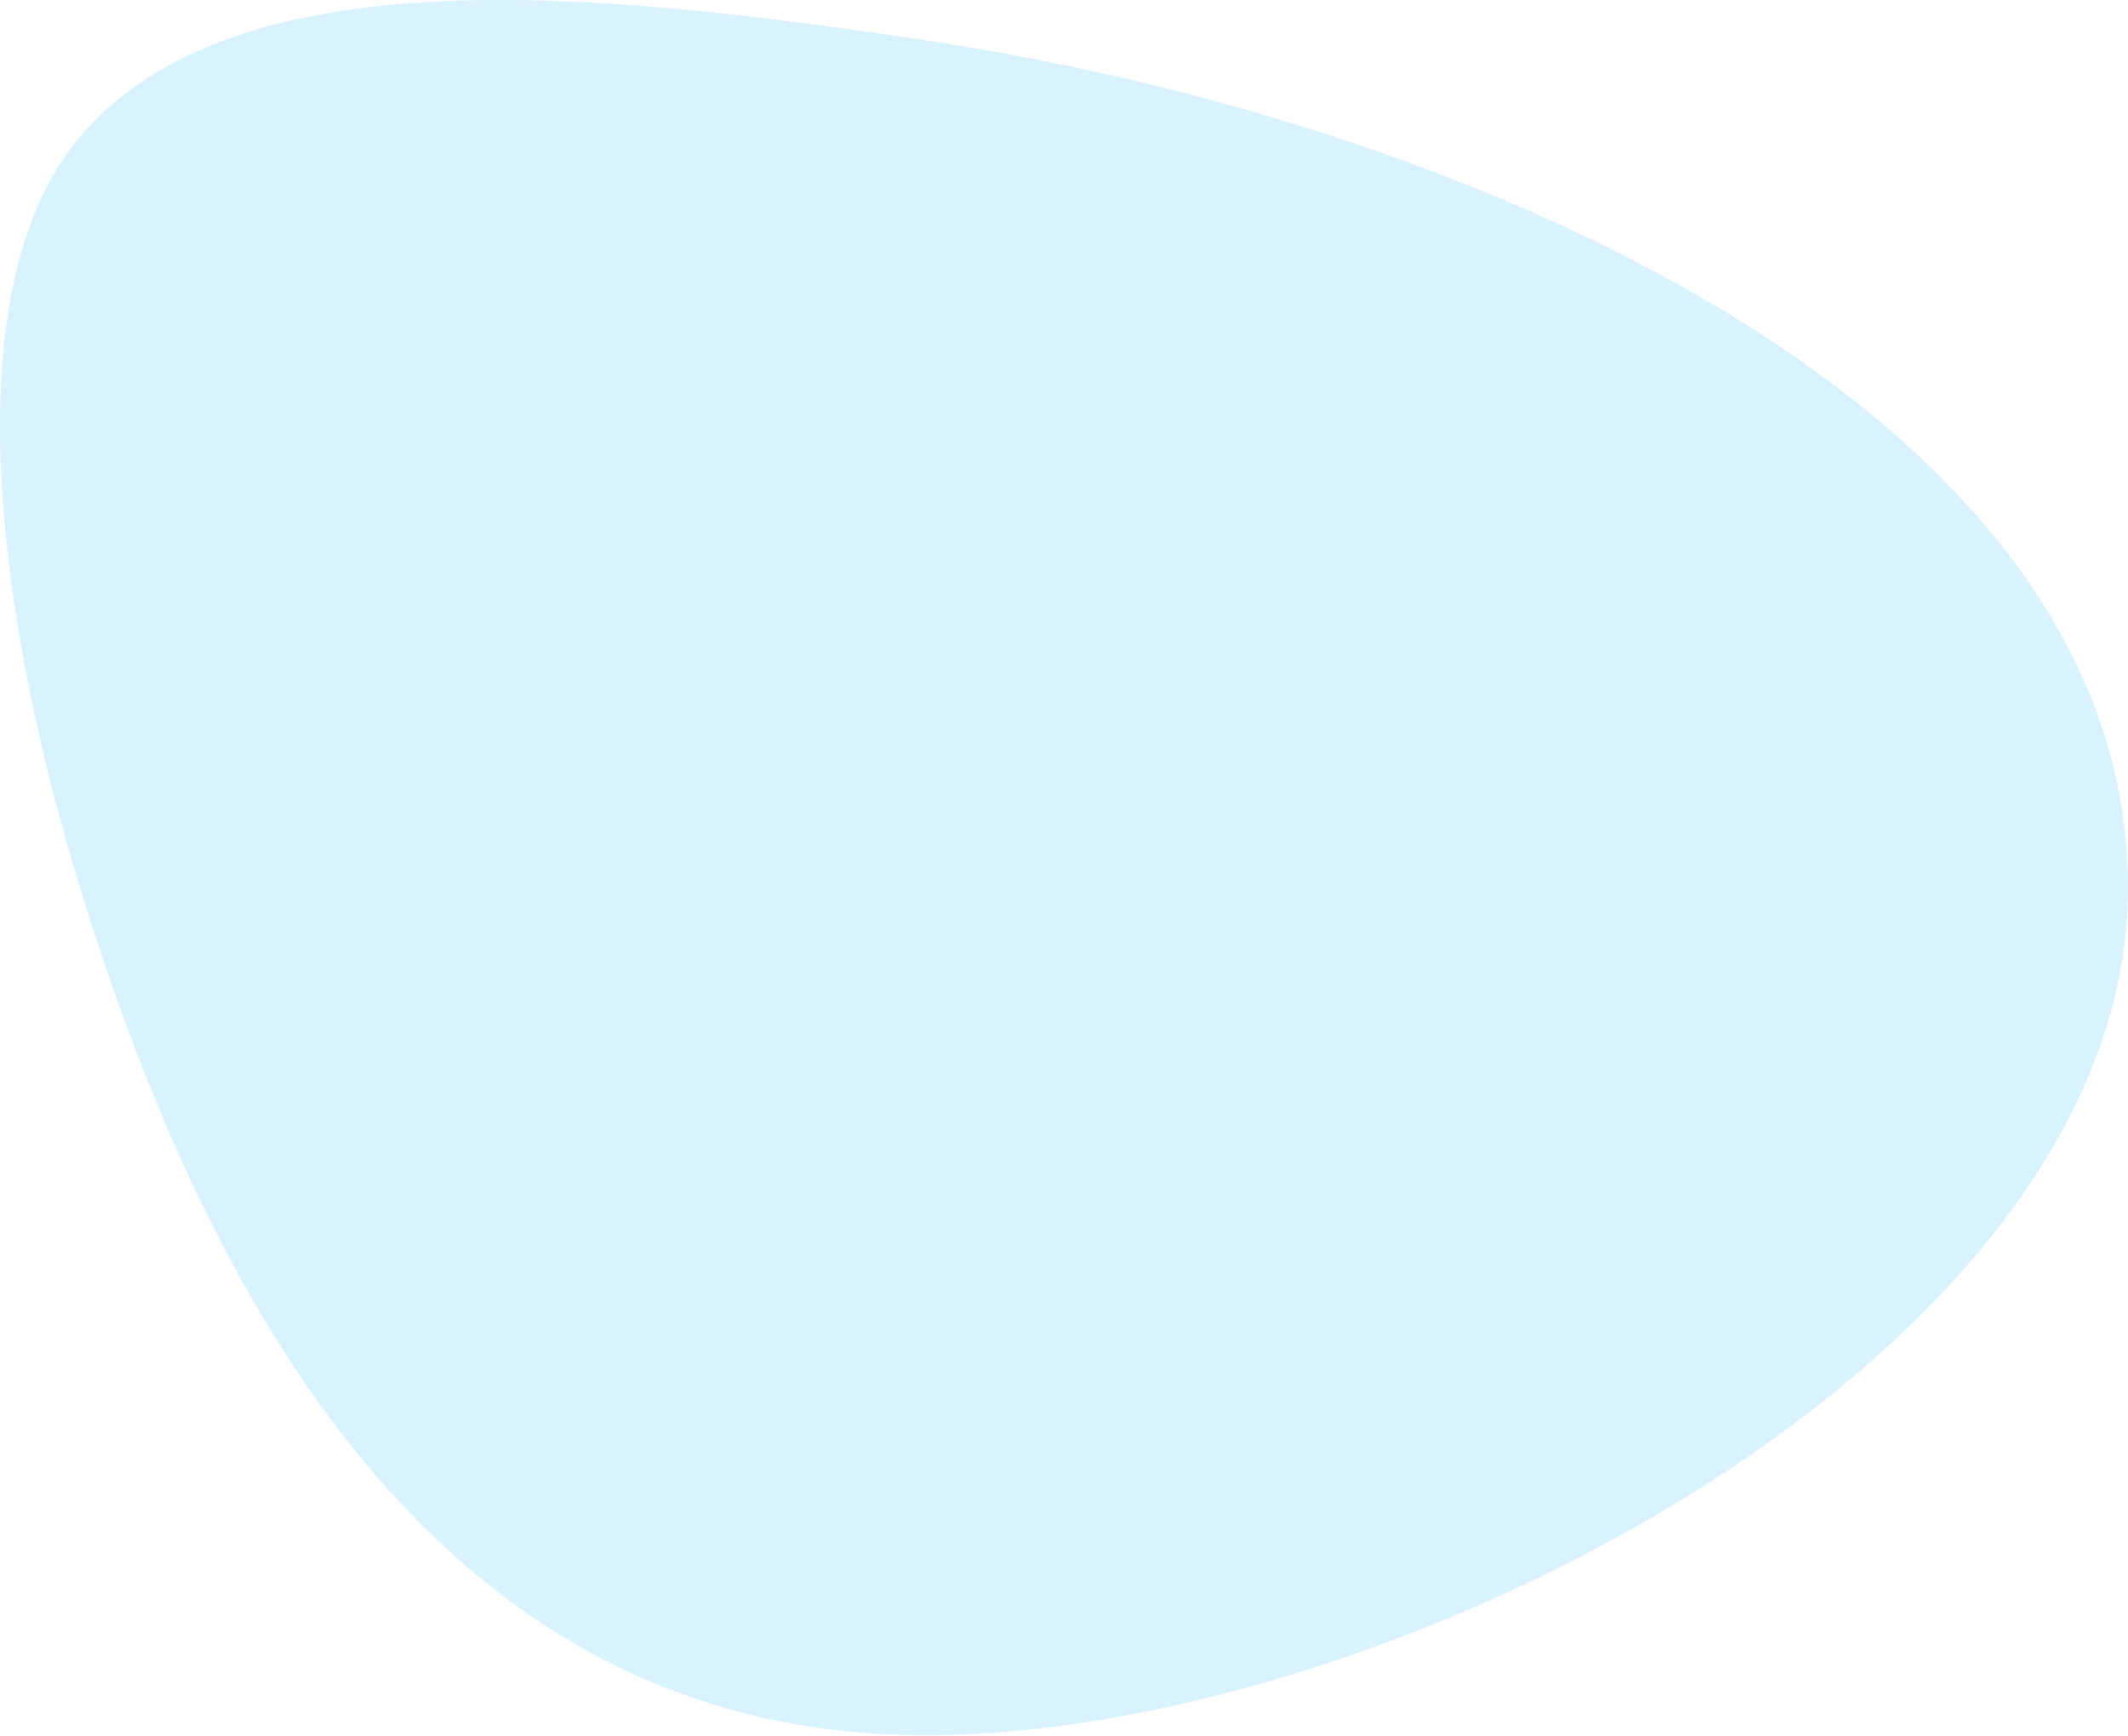
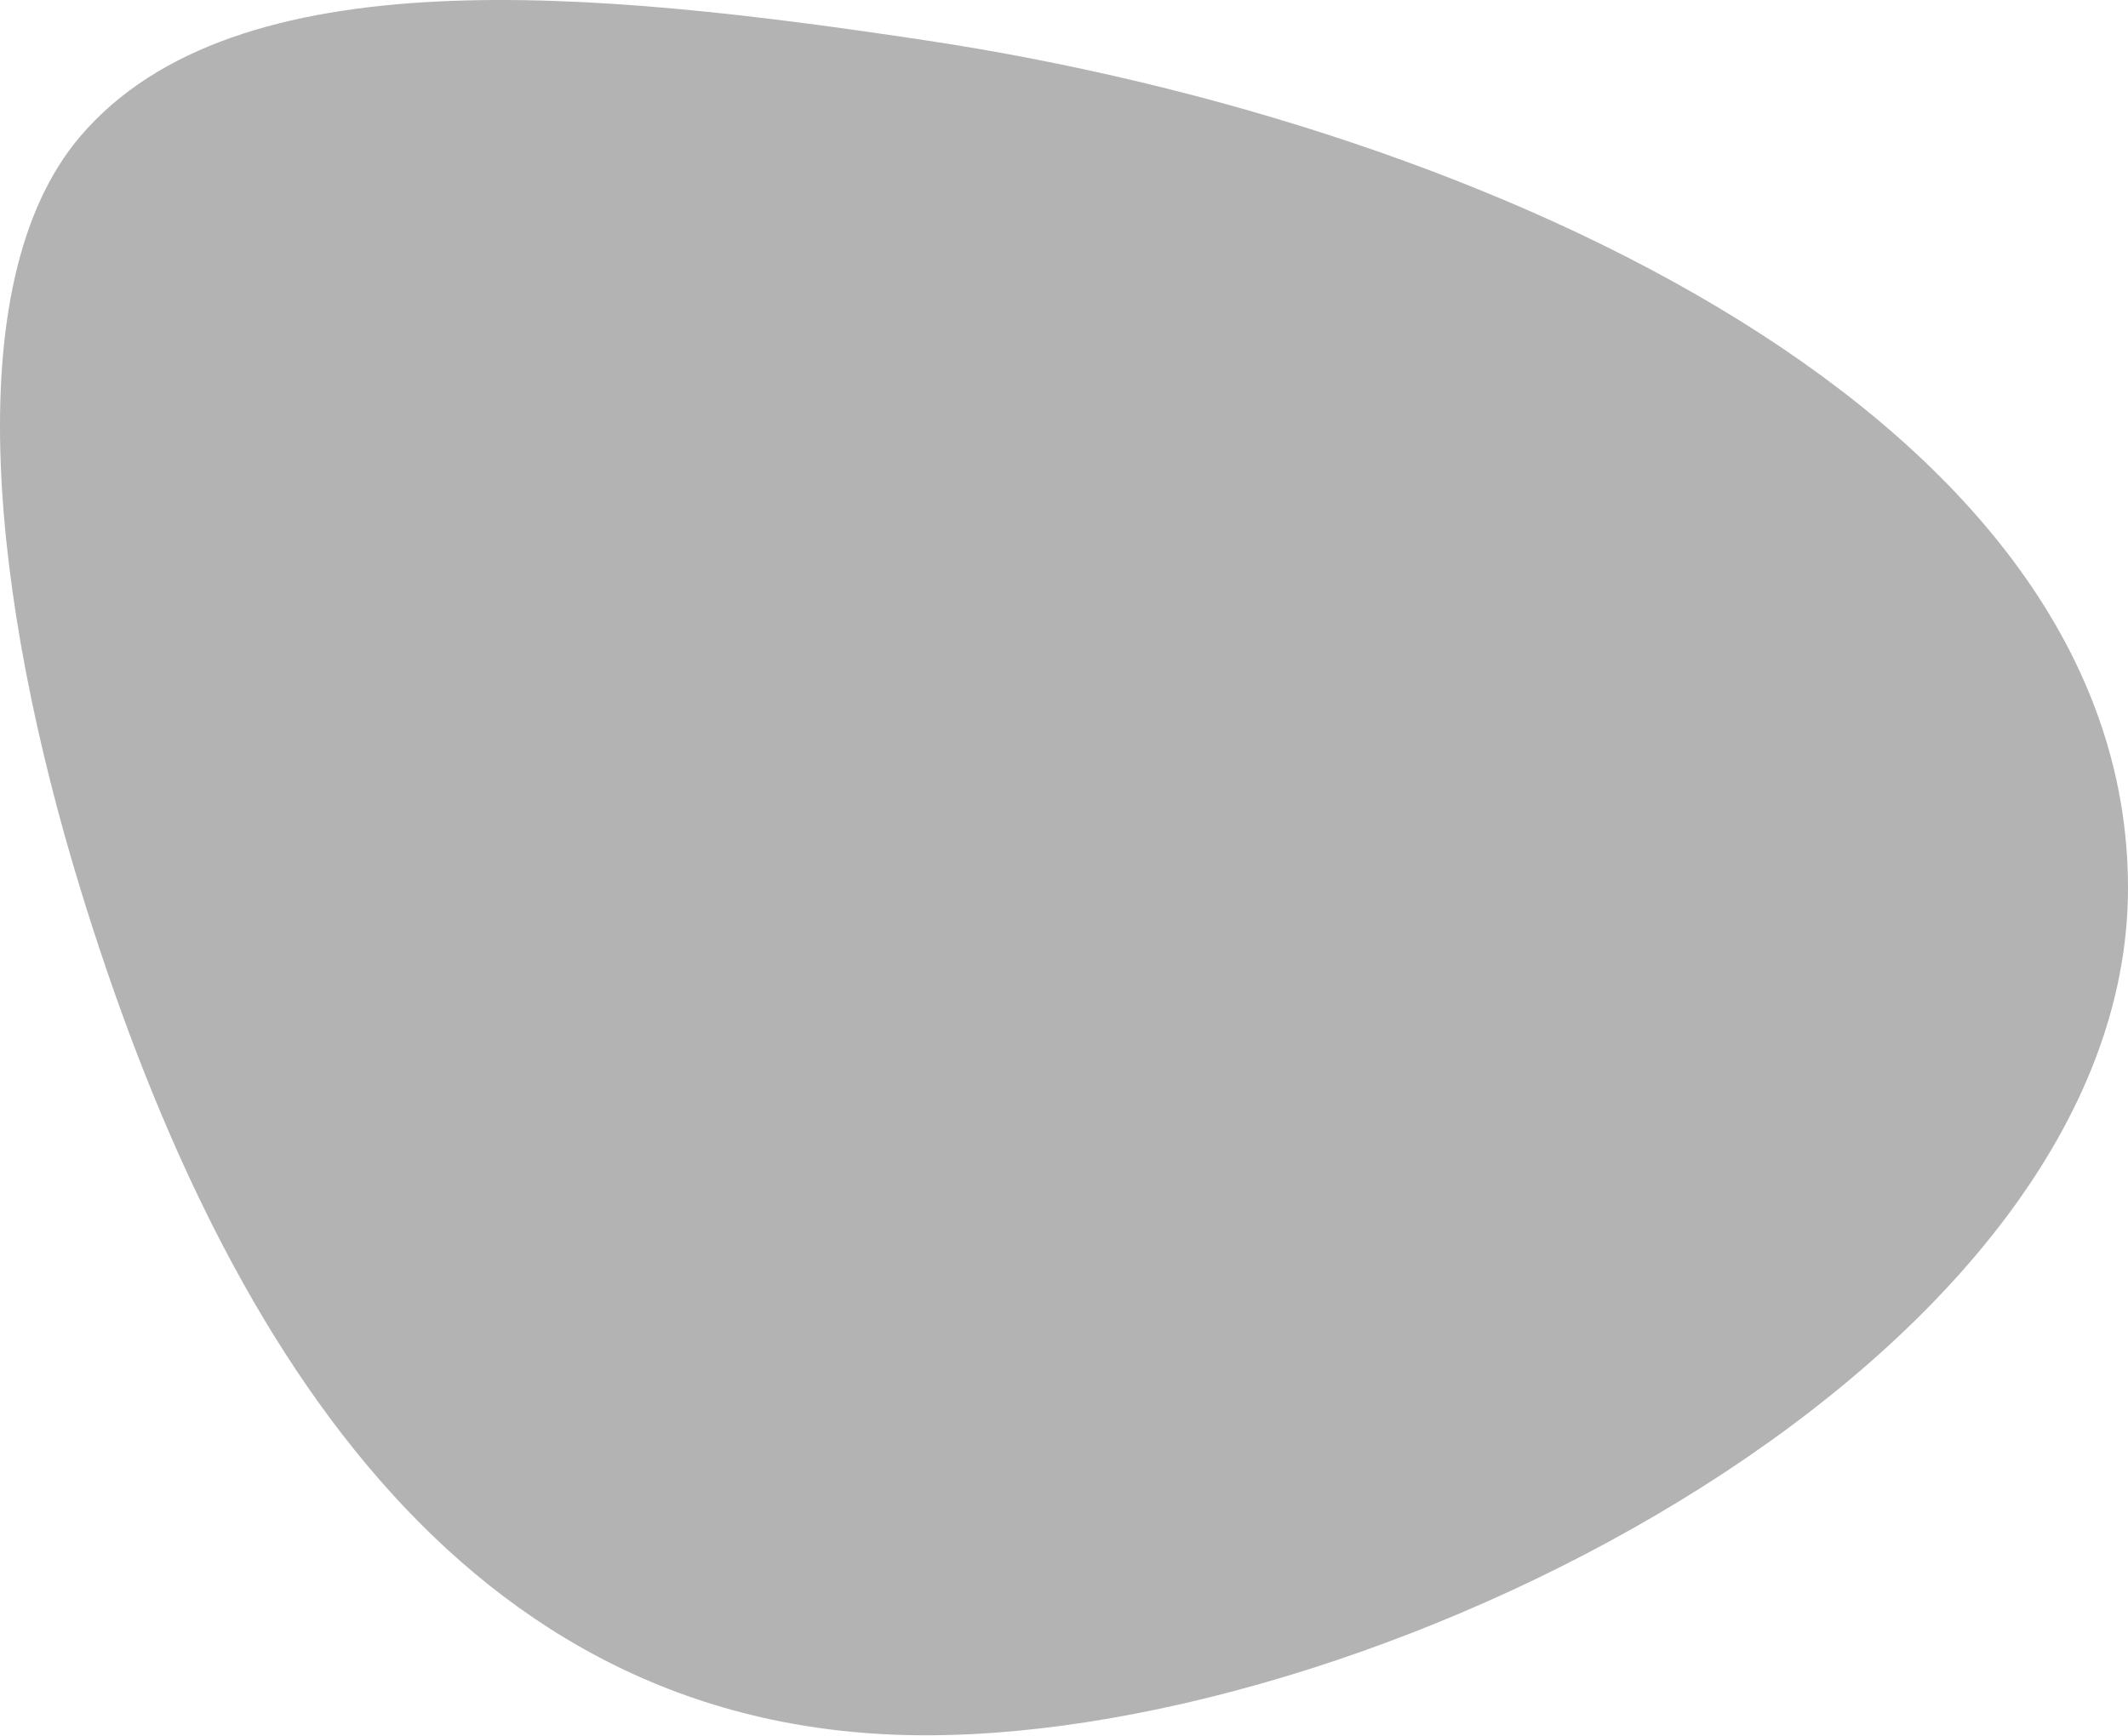
- <svg xmlns="http://www.w3.org/2000/svg" width="434" height="354" viewBox="0 0 434 354" fill="#7DD3FC">
+ <svg xmlns="http://www.w3.org/2000/svg" width="434" height="354" viewBox="0 0 434 354">
  <path opacity="0.3" d="M434 181.115C434 276.597 284.041 354 188.792 354C93.542 354 44.289 272.39 16.327 181.115C-1.2 123.905 -9.311 58.042 16.327 27.867C47.961 -9.366 121.758 -1.857 188.792 8.23C304.568 25.651 434 85.633 434 181.115Z" />
</svg>
